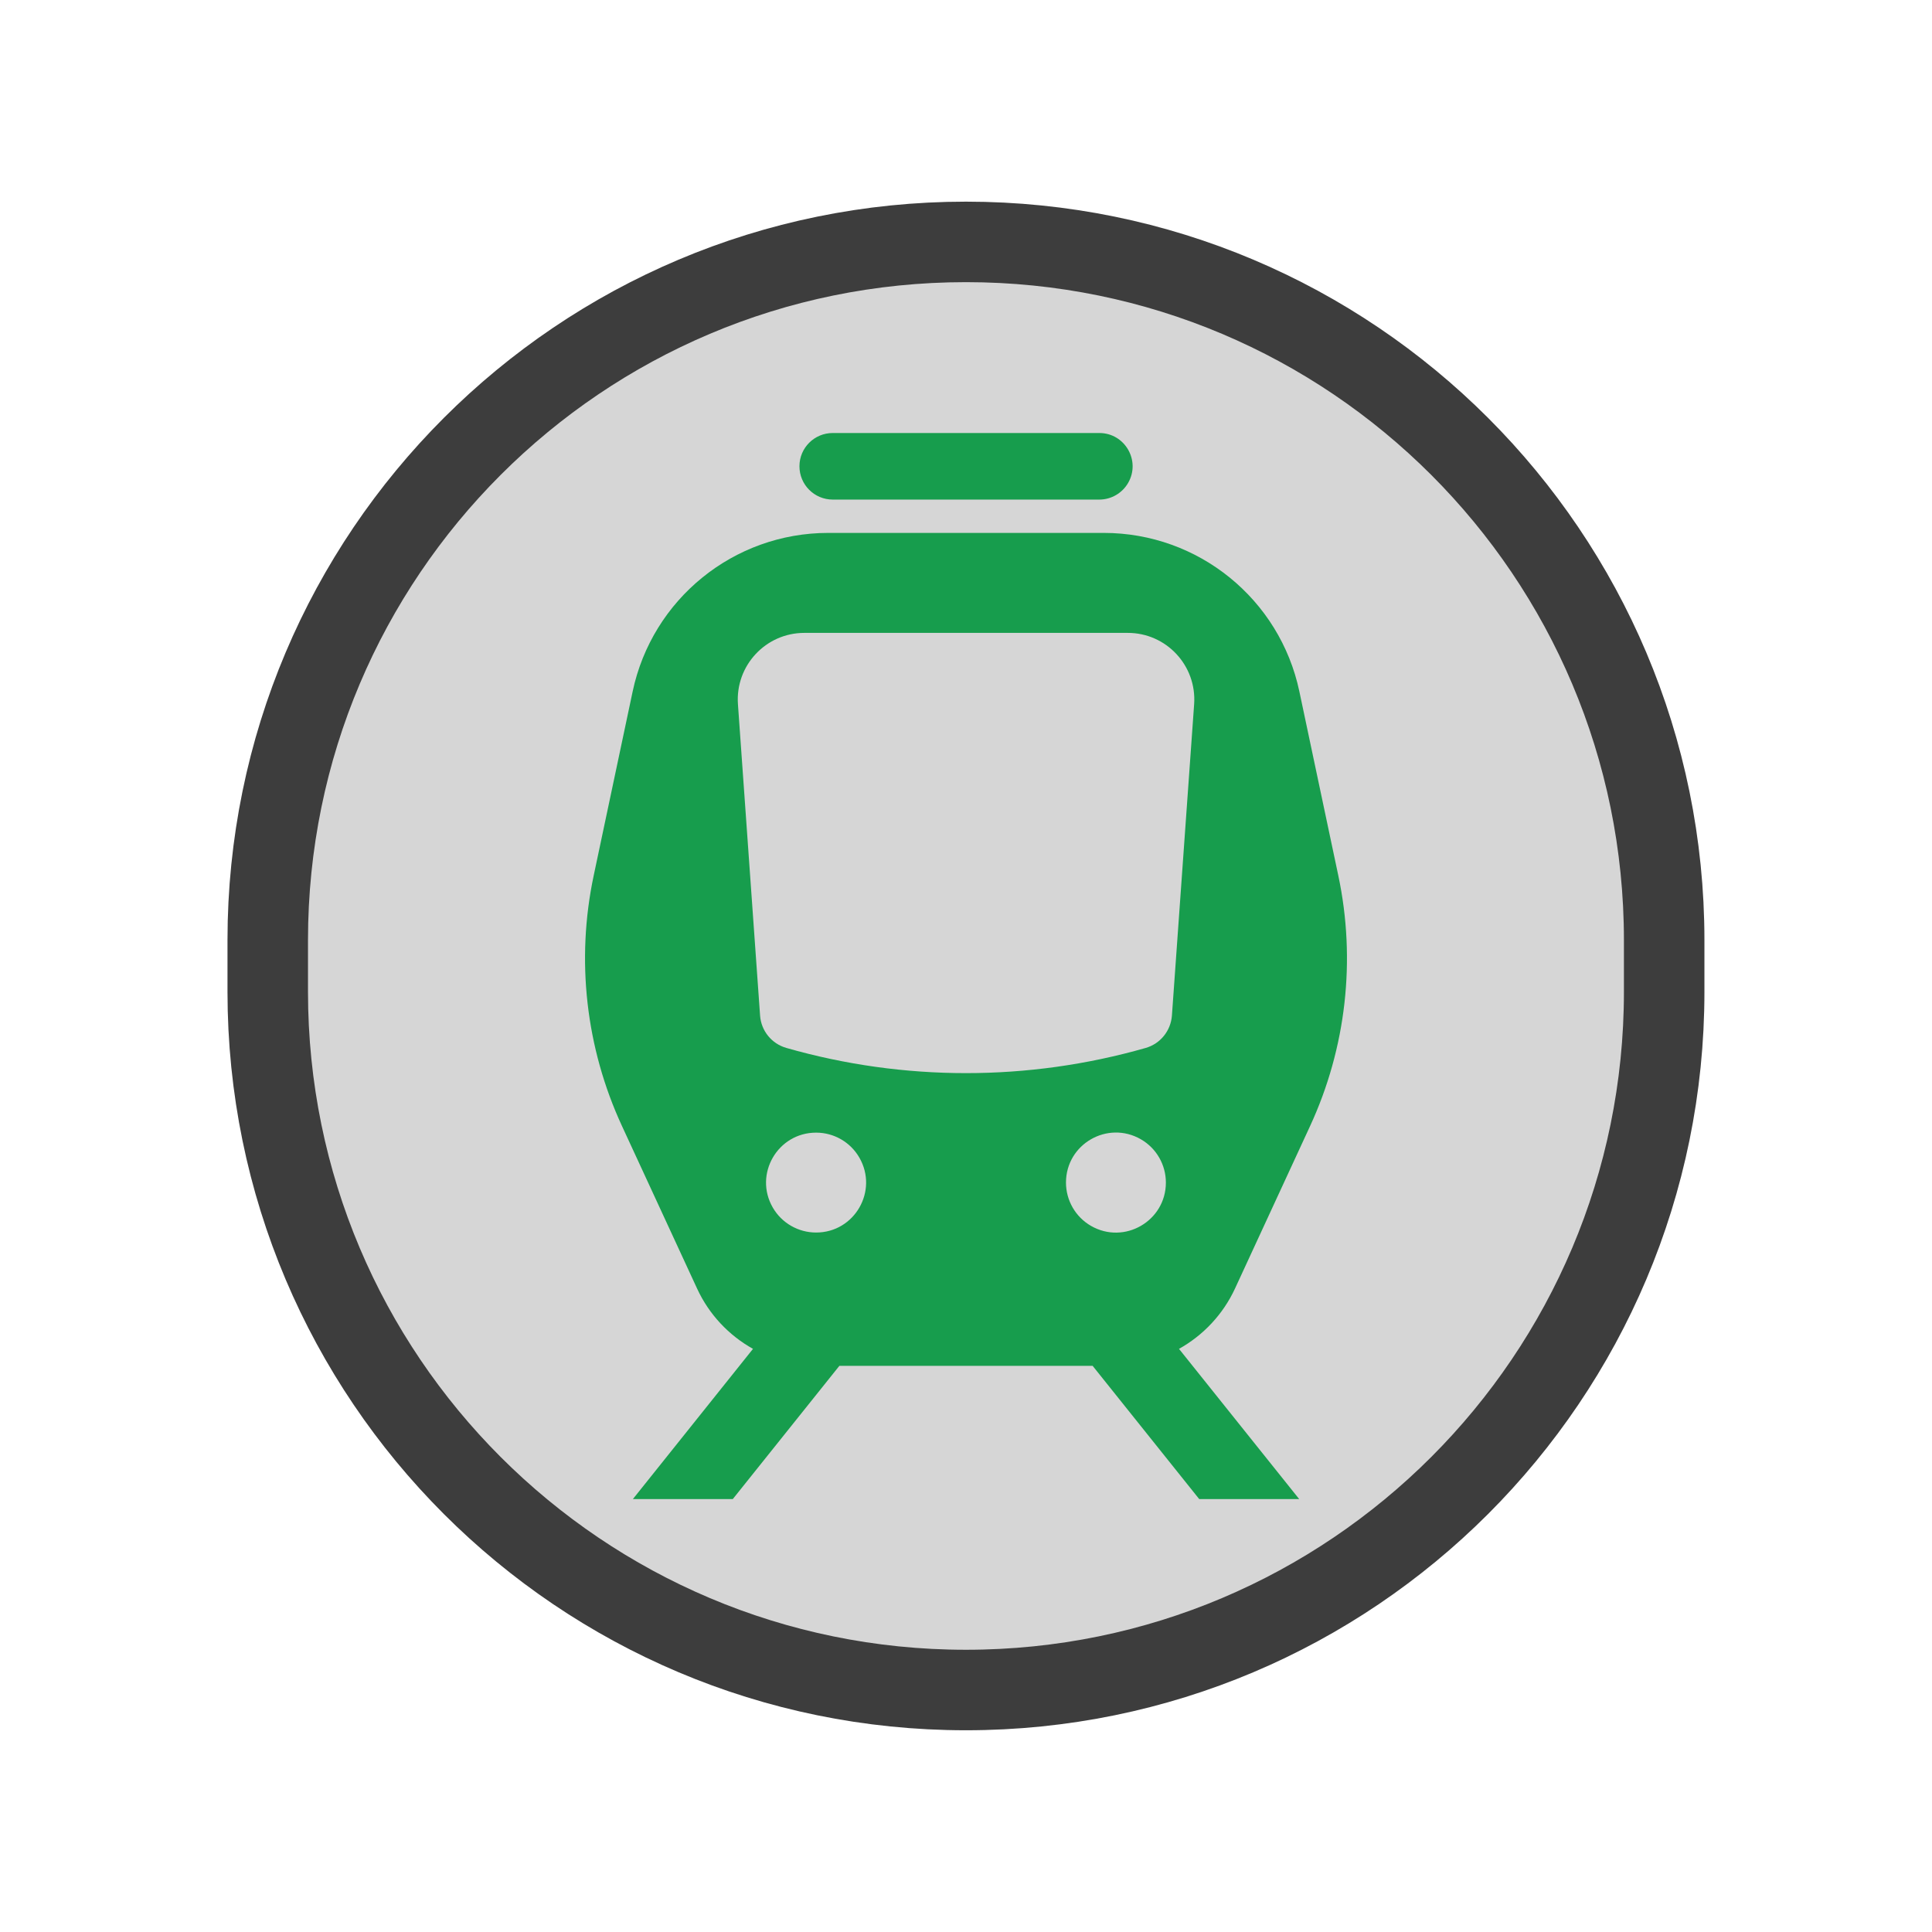
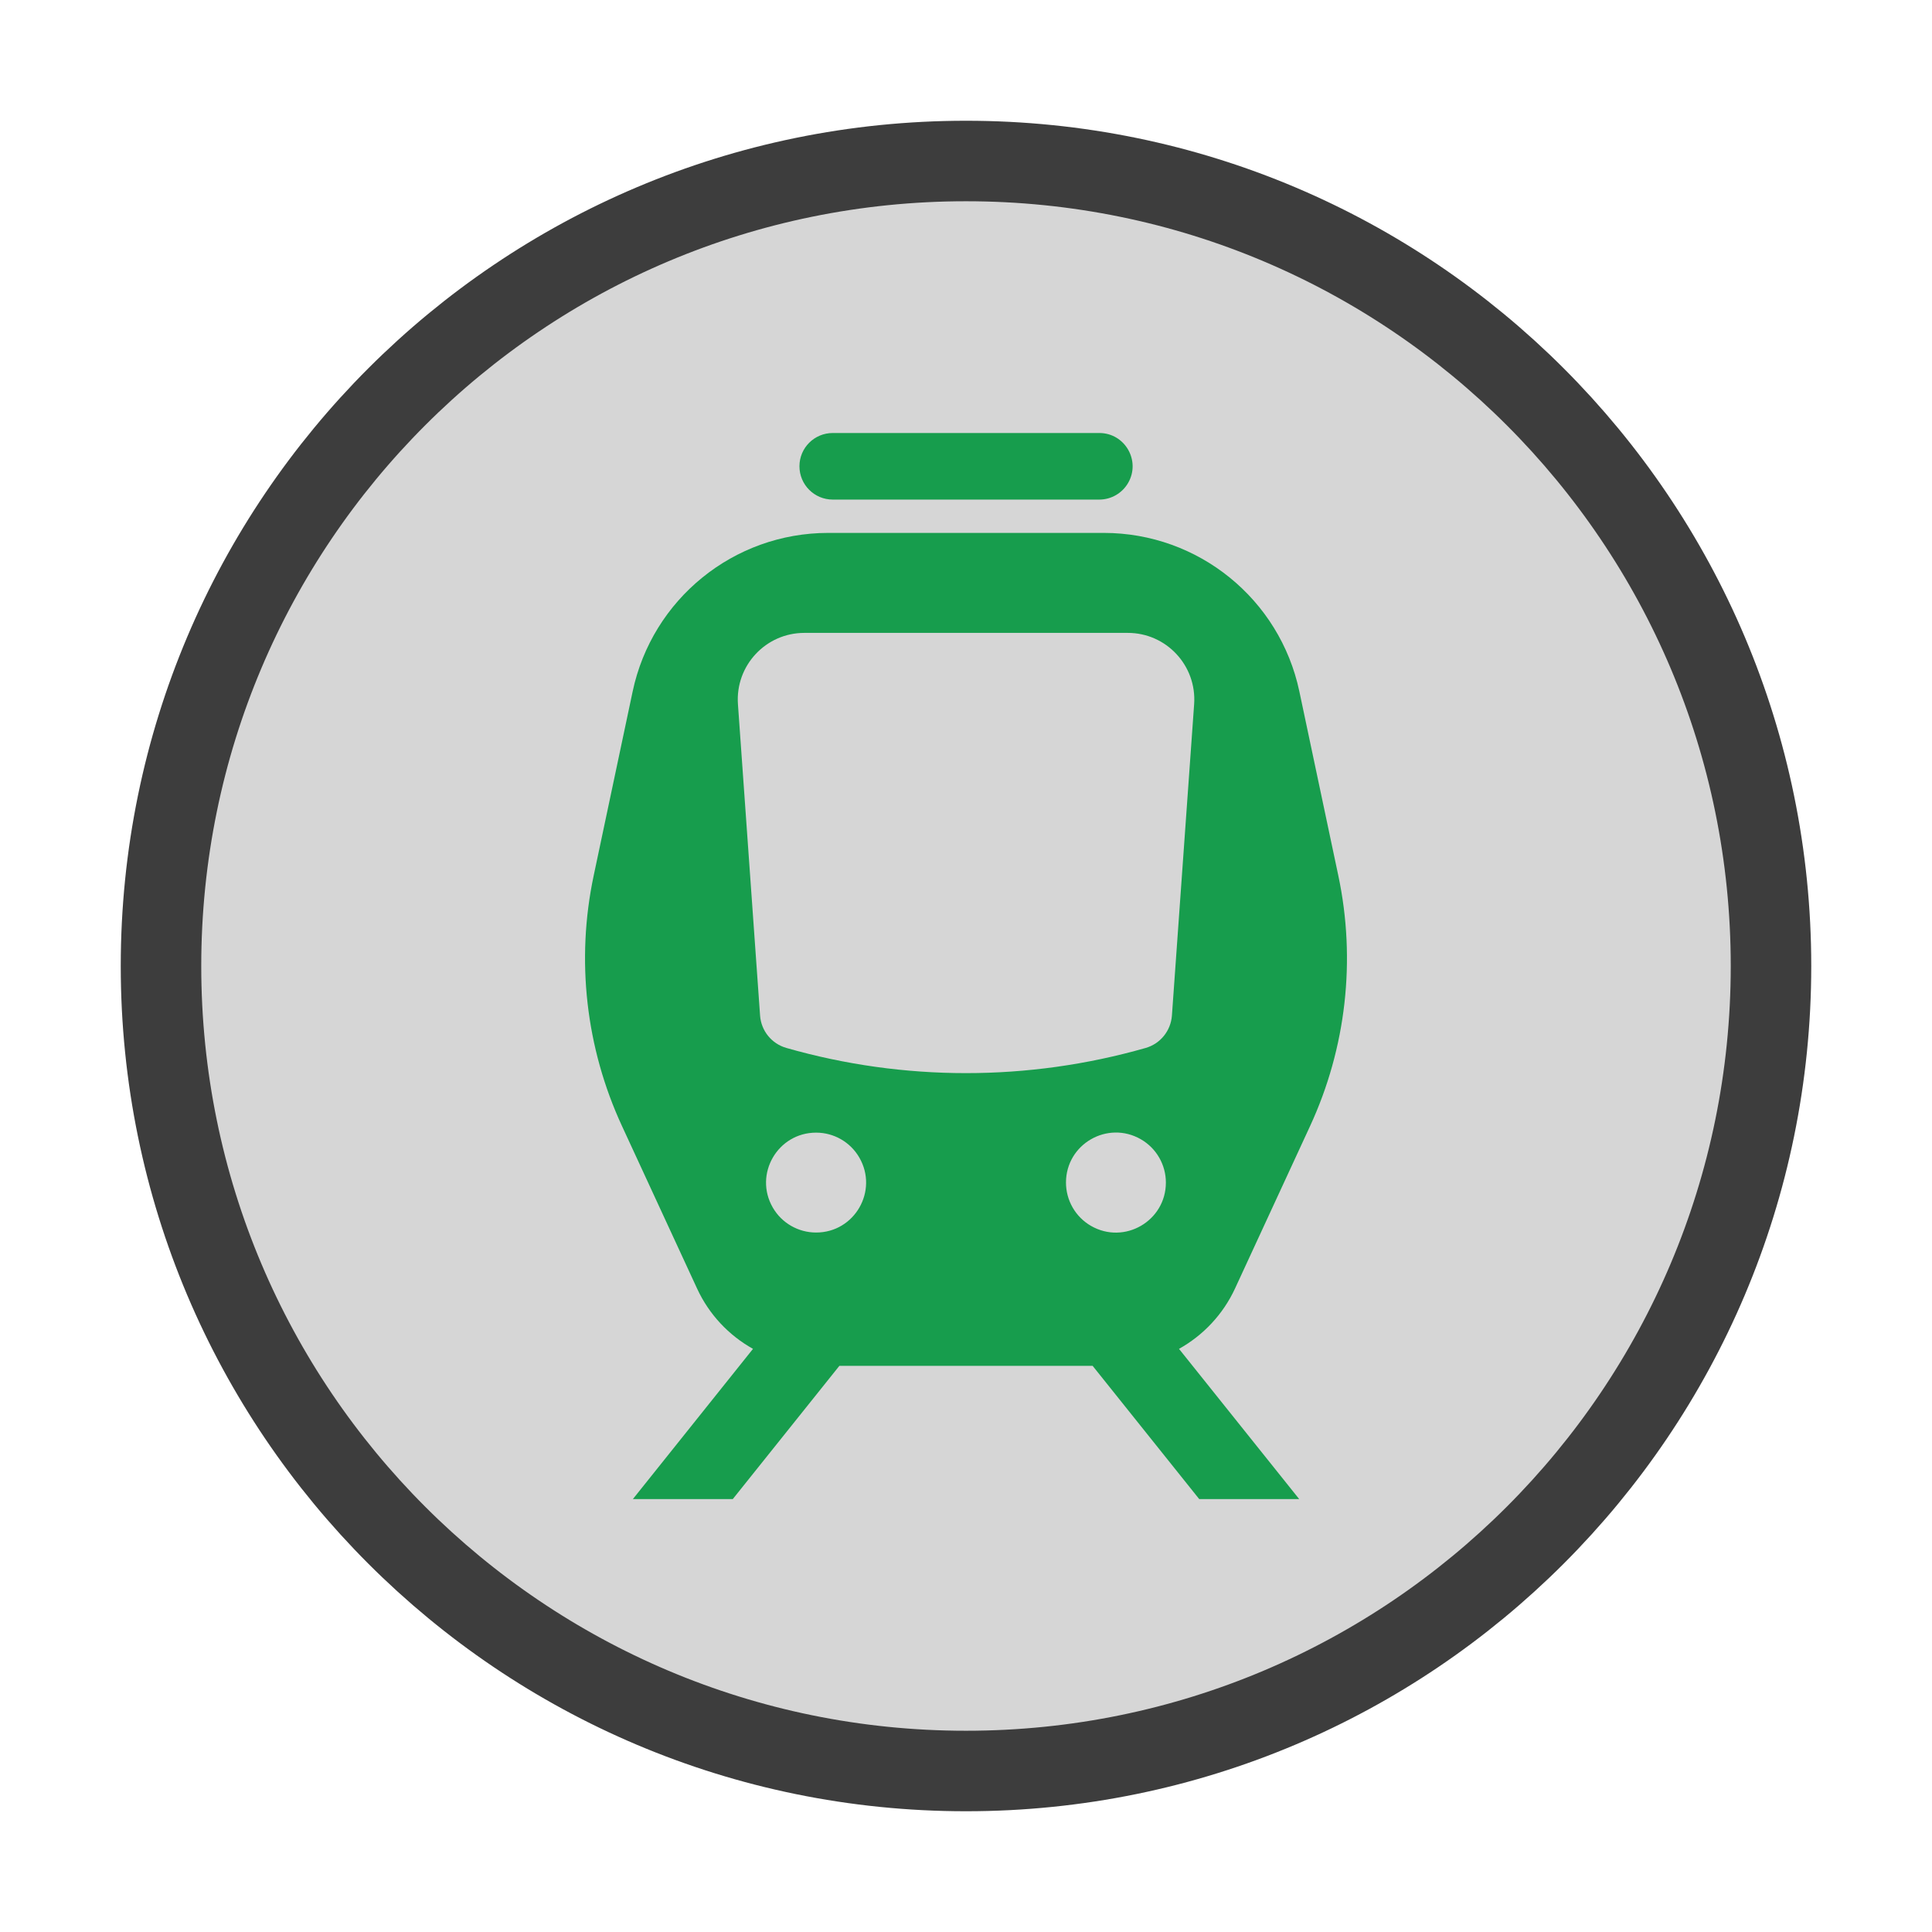
- <svg xmlns="http://www.w3.org/2000/svg" width="24" height="24" viewBox="0 0 24 24">
-   <rect x="3.326" y="3.005" width="17.347" height="17.989" style="stroke-linejoin: round; stroke-linecap: round; stroke: rgb(61, 61, 61); fill: rgb(214, 214, 214);" rx="8.674" ry="8.674" />
+ <svg xmlns="http://www.w3.org/2000/svg" width="24" height="24">
+   <circle cx="12" cy="12" r="10" style="stroke: rgb(61, 61, 61); fill: rgb(214, 214, 214);" />
  <path fill-rule="evenodd" clip-rule="evenodd" style="fill: #179d4d;" d="M 9.931 5.792 C 9.931 5.564 10.116 5.379 10.345 5.379 L 13.656 5.379 C 13.974 5.379 14.173 5.723 14.014 5.999 C 13.94 6.127 13.803 6.206 13.656 6.206 L 10.345 6.206 C 10.116 6.206 9.931 6.021 9.931 5.792 Z M 10.427 16.967 L 13.573 16.967 L 14.897 18.622 L 16.139 18.622 L 14.646 16.756 C 14.945 16.589 15.192 16.33 15.342 16.006 L 16.274 13.989 C 16.723 13.017 16.847 11.925 16.625 10.877 L 16.141 8.589 C 15.898 7.441 14.885 6.62 13.712 6.62 L 10.288 6.62 C 9.115 6.62 8.102 7.442 7.859 8.59 L 7.375 10.877 C 7.153 11.925 7.277 13.017 7.727 13.989 L 8.659 16.006 C 8.808 16.33 9.055 16.589 9.354 16.756 L 7.862 18.622 L 9.103 18.622 L 10.427 16.967 Z M 10.138 14.07 C 9.66 14.07 9.361 14.587 9.6 15.001 C 9.711 15.193 9.916 15.311 10.138 15.311 C 10.616 15.311 10.914 14.794 10.675 14.38 C 10.564 14.188 10.36 14.07 10.138 14.07 Z M 13.242 14.69 C 13.242 14.212 13.759 13.914 14.173 14.153 C 14.365 14.264 14.483 14.469 14.483 14.69 C 14.483 15.168 13.966 15.467 13.552 15.228 C 13.36 15.117 13.242 14.912 13.242 14.69 Z M 9.992 7.862 C 9.512 7.862 9.133 8.269 9.167 8.748 L 9.442 12.617 C 9.456 12.806 9.586 12.966 9.769 13.018 C 11.227 13.435 12.773 13.435 14.232 13.018 C 14.414 12.966 14.544 12.805 14.558 12.616 L 14.834 8.748 C 14.868 8.269 14.489 7.861 14.008 7.862 L 9.992 7.862 Z" />
</svg>
